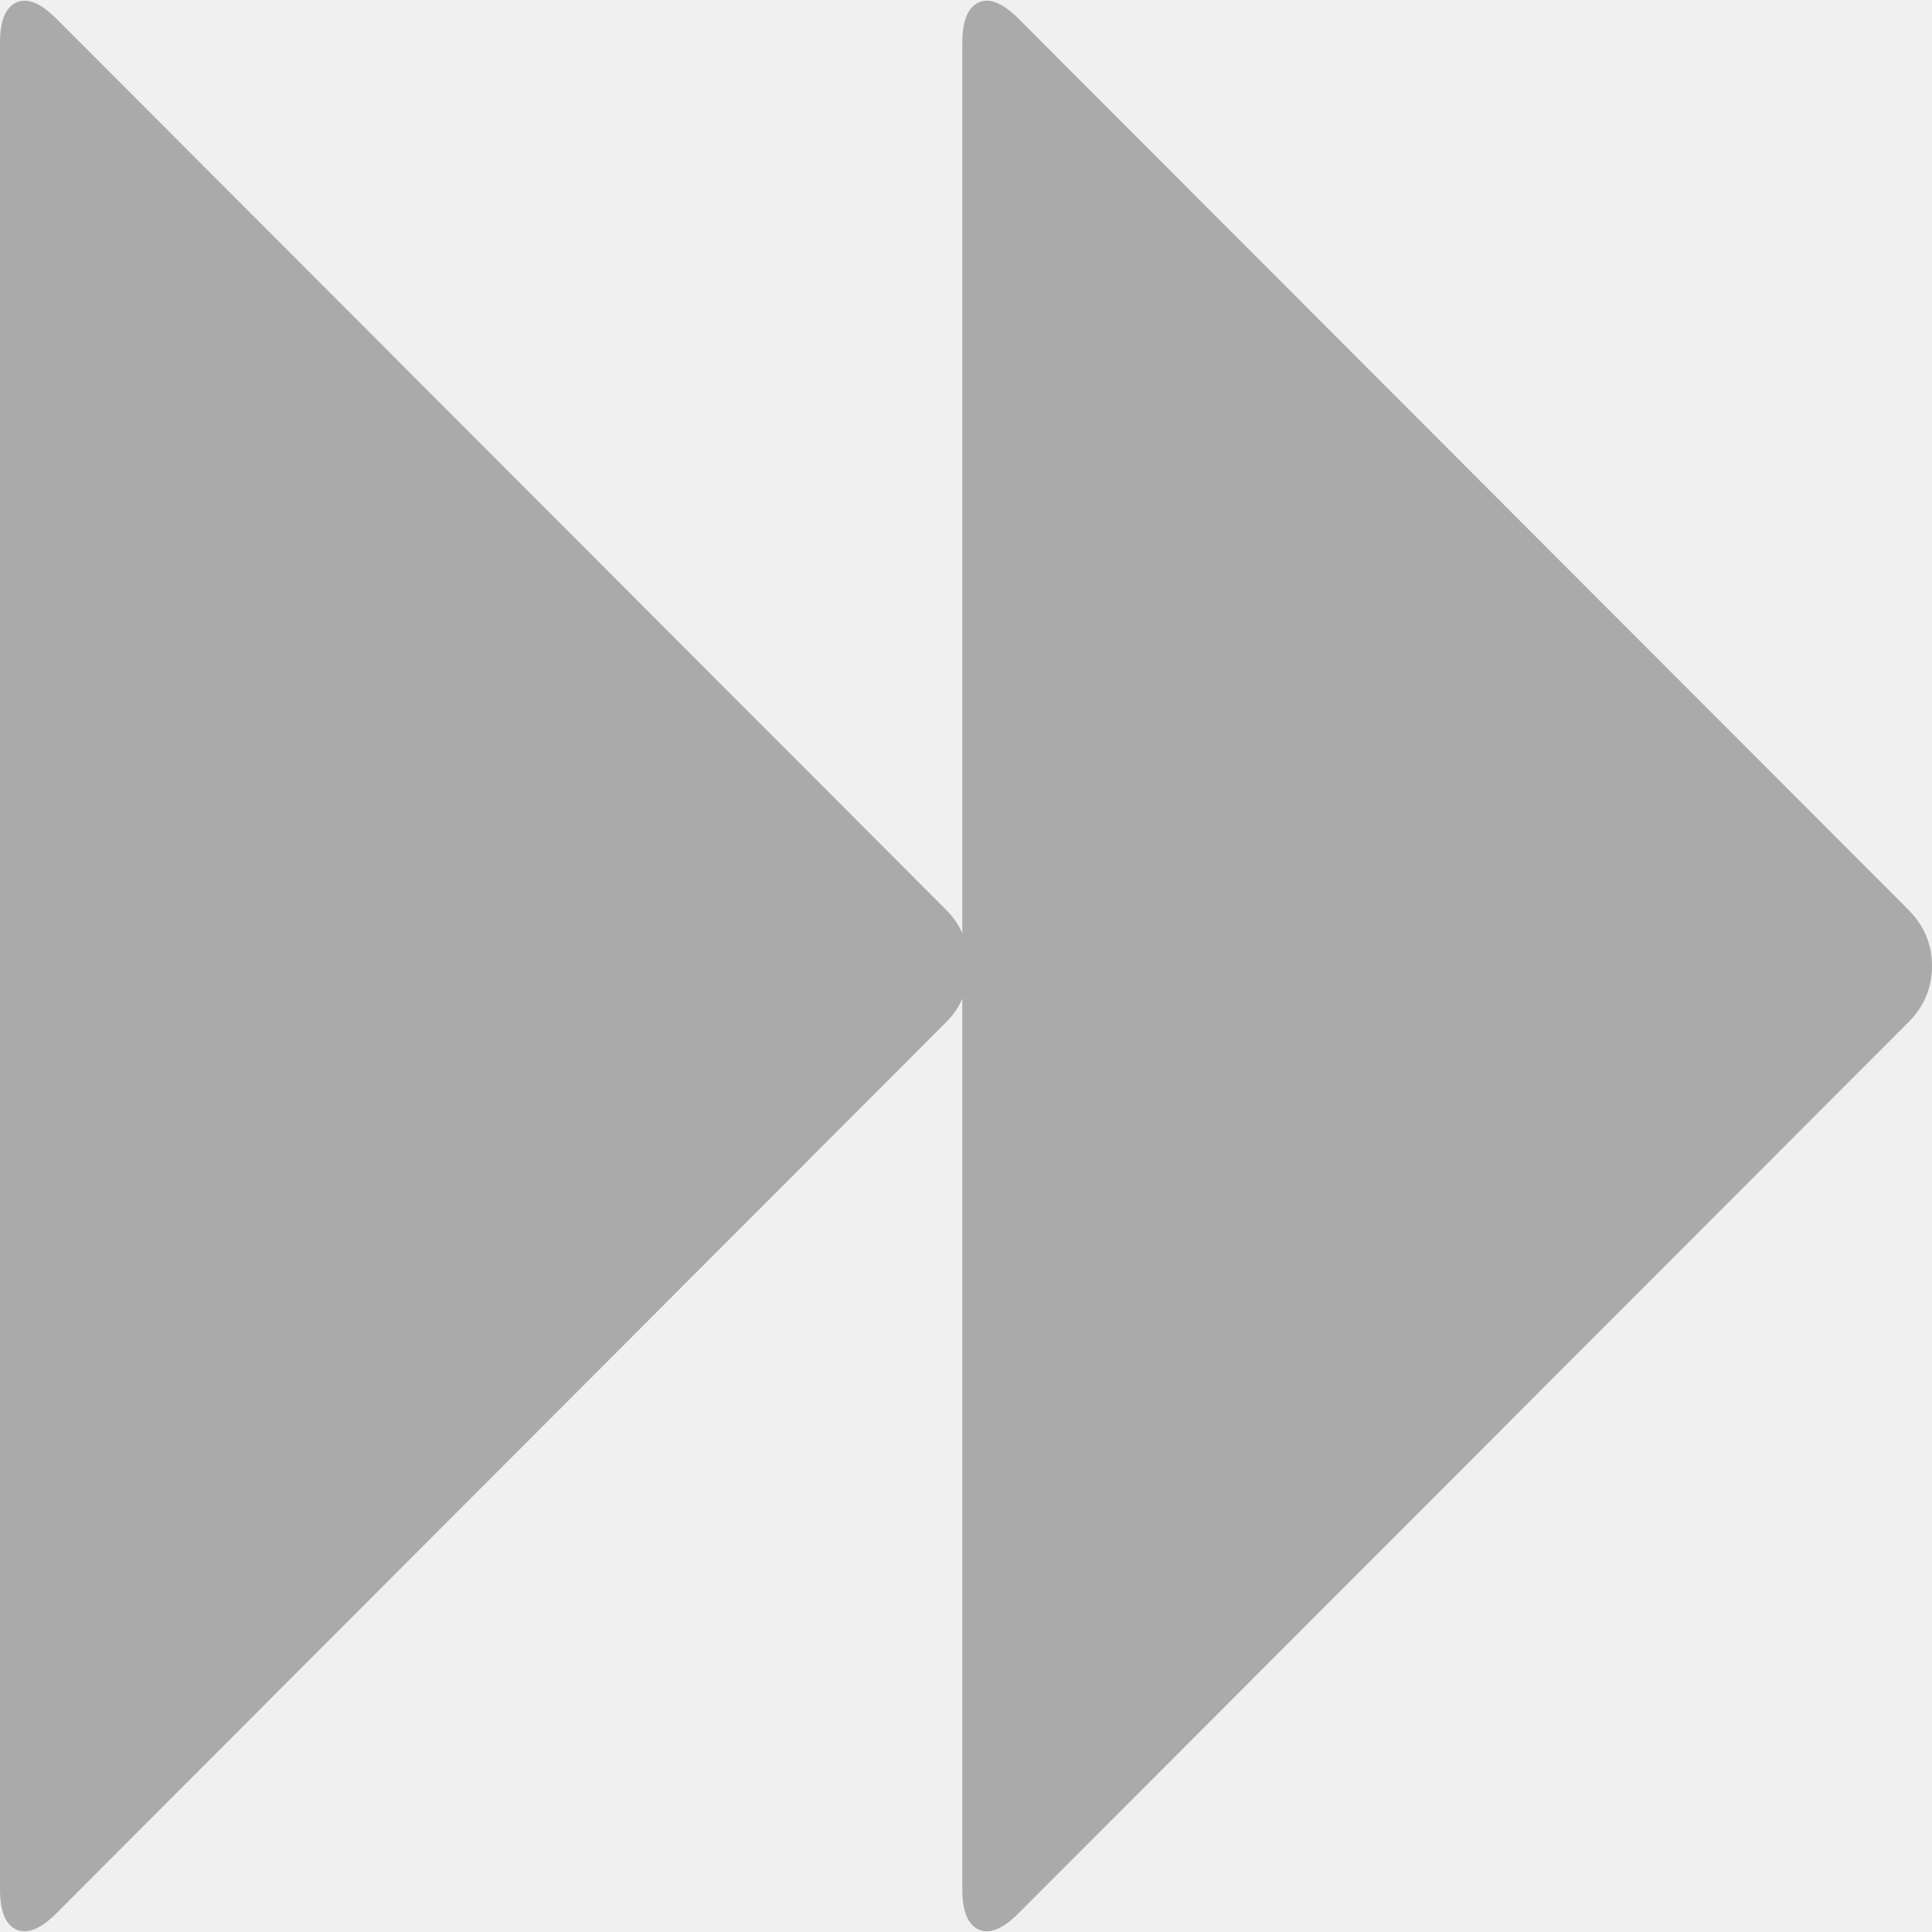
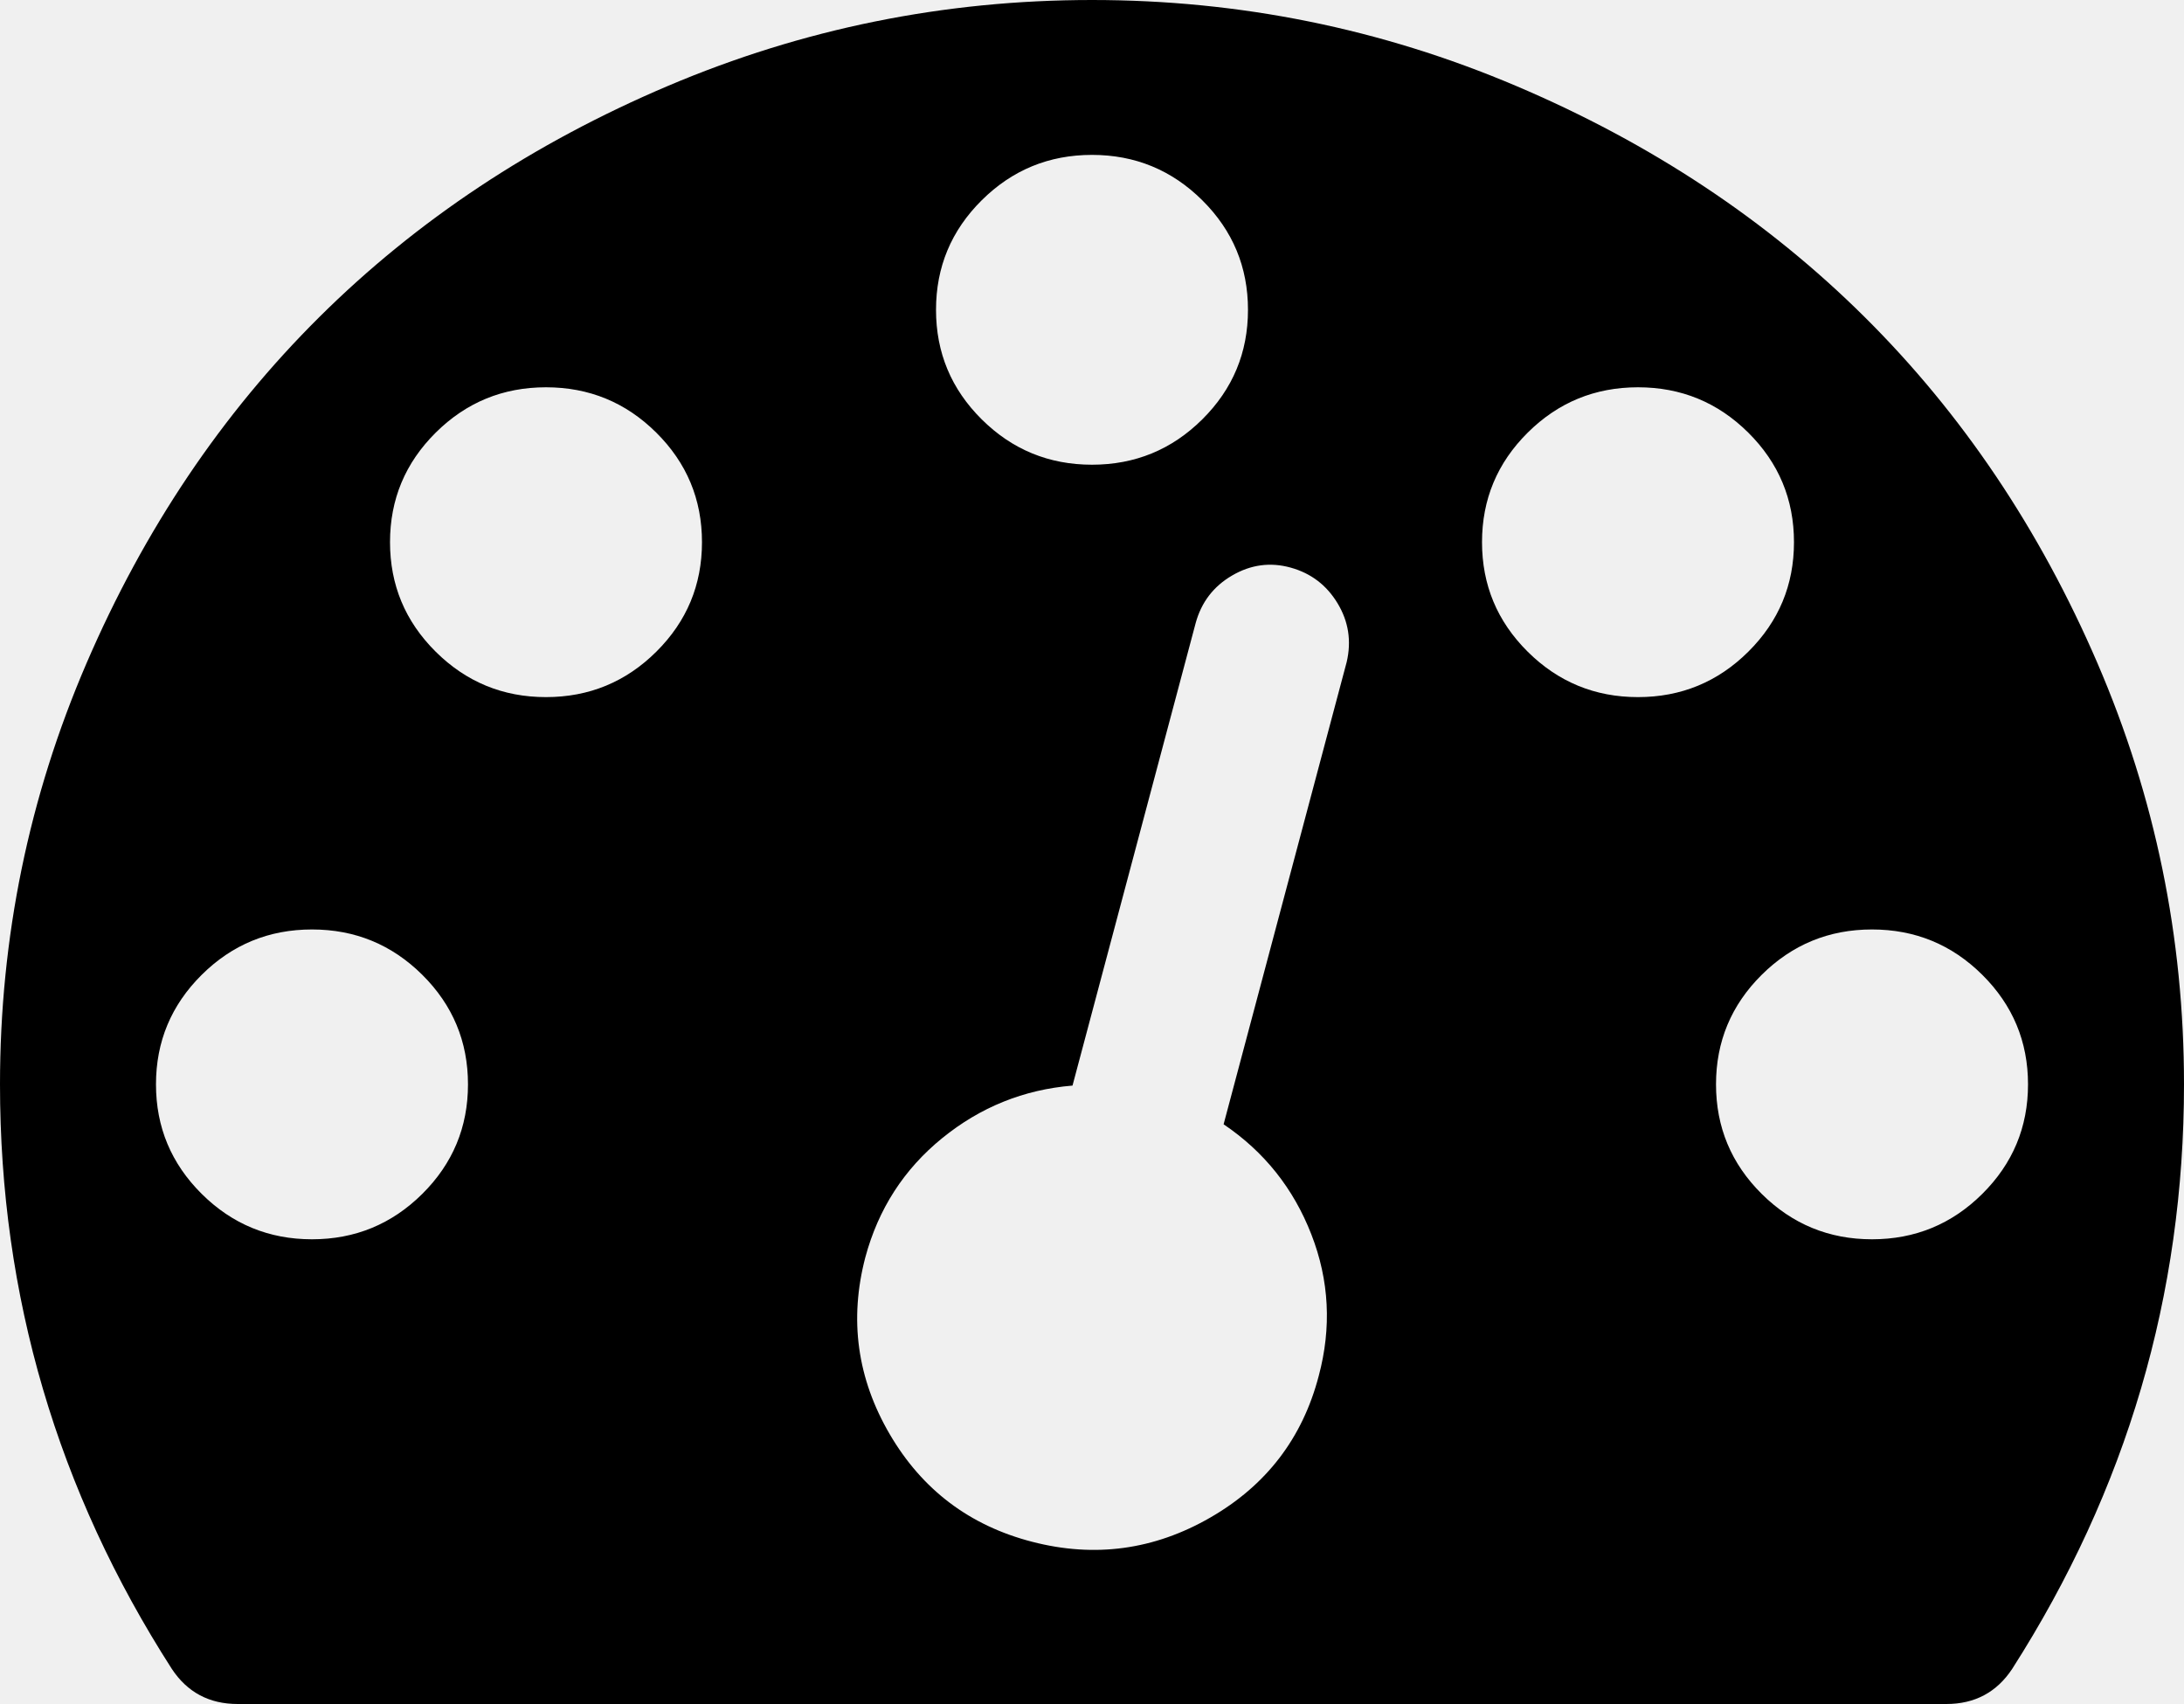
- <svg xmlns="http://www.w3.org/2000/svg" version="1.1" width="10px" height="10px">
+ <svg xmlns="http://www.w3.org/2000/svg" version="1.1" width="50px" height="39px">
  <defs>
    <pattern id="BGPattern" patternUnits="userSpaceOnUse" alignment="0 0" imageRepeat="None" />
-     <mask fill="white" id="Clip138">
-       <path d="M 4.896 5.292  L 0.292 9.903  C 0.21 9.985  0.141 10.013  0.084 9.987  C 0.028 9.961  0 9.892  0 9.779  L 0 0.221  C 0 0.108  0.028 0.039  0.084 0.013  C 0.141 -0.013  0.21 0.015  0.292 0.097  L 4.896 4.708  C 4.935 4.747  4.963 4.788  4.981 4.831  L 4.981 0.221  C 4.981 0.108  5.009 0.039  5.065 0.013  C 5.121 -0.013  5.19 0.015  5.272 0.097  L 9.877 4.708  C 9.959 4.79  10 4.887  10 5  C 10 5.113  9.959 5.21  9.877 5.292  L 5.272 9.903  C 5.19 9.985  5.121 10.013  5.065 9.987  C 5.009 9.961  4.981 9.892  4.981 9.779  L 4.981 5.169  C 4.963 5.212  4.935 5.253  4.896 5.292  Z " fill-rule="evenodd" />
+     <mask fill="white" id="Clip134">
+       <path d="M 9.668 27.325  C 10.366 26.632  10.714 25.797  10.714 24.818  C 10.714 23.839  10.366 23.004  9.668 22.311  C 8.97 21.619  8.129 21.273  7.143 21.273  C 6.157 21.273  5.315 21.619  4.618 22.311  C 3.92 23.004  3.571 23.839  3.571 24.818  C 3.571 25.797  3.92 26.632  4.618 27.325  C 5.315 28.017  6.157 28.364  7.143 28.364  C 8.129 28.364  8.97 28.017  9.668 27.325  Z M 15.025 14.916  C 15.723 14.223  16.071 13.388  16.071 12.409  C 16.071 11.43  15.723 10.595  15.025 9.902  C 14.328 9.21  13.486 8.864  12.5 8.864  C 11.514 8.864  10.672 9.21  9.975 9.902  C 9.277 10.595  8.929 11.43  8.929 12.409  C 8.929 13.388  9.277 14.223  9.975 14.916  C 10.672 15.608  11.514 15.955  12.5 15.955  C 13.486 15.955  14.328 15.608  15.025 14.916  Z M 30.022 28.253  C 29.613 27.2  28.943 26.36  28.013 25.732  L 30.831 15.151  C 30.943 14.671  30.873 14.223  30.622 13.808  C 30.371 13.392  30.013 13.12  29.548 12.991  C 29.083 12.862  28.637 12.922  28.209 13.171  C 27.781 13.42  27.502 13.785  27.372 14.265  L 24.554 24.846  C 23.438 24.938  22.442 25.34  21.568 26.051  C 20.694 26.762  20.108 27.671  19.81 28.779  C 19.438 30.201  19.624 31.549  20.368 32.823  C 21.112 34.097  22.201 34.919  23.633 35.288  C 25.065 35.658  26.423 35.473  27.706 34.734  C 28.99 33.996  29.818 32.915  30.19 31.494  C 30.487 30.386  30.432 29.305  30.022 28.253  Z M 45.382 27.325  C 46.08 26.632  46.429 25.797  46.429 24.818  C 46.429 23.839  46.08 23.004  45.382 22.311  C 44.685 21.619  43.843 21.273  42.857 21.273  C 41.871 21.273  41.03 21.619  40.332 22.311  C 39.634 23.004  39.286 23.839  39.286 24.818  C 39.286 25.797  39.634 26.632  40.332 27.325  C 41.03 28.017  41.871 28.364  42.857 28.364  C 43.843 28.364  44.685 28.017  45.382 27.325  Z M 27.525 9.598  C 28.223 8.905  28.571 8.07  28.571 7.091  C 28.571 6.112  28.223 5.277  27.525 4.584  C 26.828 3.892  25.986 3.545  25 3.545  C 24.014 3.545  23.172 3.892  22.475 4.584  C 21.777 5.277  21.429 6.112  21.429 7.091  C 21.429 8.07  21.777 8.905  22.475 9.598  C 23.172 10.29  24.014 10.636  25 10.636  C 25.986 10.636  26.828 10.29  27.525 9.598  Z M 40.025 14.916  C 40.723 14.223  41.071 13.388  41.071 12.409  C 41.071 11.43  40.723 10.595  40.025 9.902  C 39.328 9.21  38.486 8.864  37.5 8.864  C 36.514 8.864  35.672 9.21  34.975 9.902  C 34.277 10.595  33.929 11.43  33.929 12.409  C 33.929 13.388  34.277 14.223  34.975 14.916  C 35.672 15.608  36.514 15.955  37.5 15.955  C 38.486 15.955  39.328 15.608  40.025 14.916  Z M 48.019 15.179  C 49.34 18.244  50 21.457  50 24.818  C 50 29.638  48.689 34.097  46.066 38.197  C 45.712 38.732  45.21 39  44.559 39  L 5.441 39  C 4.79 39  4.288 38.732  3.934 38.197  C 1.311 34.116  0 29.656  0 24.818  C 0 21.457  0.66 18.244  1.981 15.179  C 3.302 12.114  5.078 9.473  7.31 7.257  C 9.542 5.041  12.202 3.278  15.29 1.967  C 18.378 0.656  21.615 0  25 0  C 28.385 0  31.622 0.656  34.71 1.967  C 37.798 3.278  40.458 5.041  42.69 7.257  C 44.922 9.473  46.698 12.114  48.019 15.179  Z " fill-rule="evenodd" />
    </mask>
  </defs>
-   <g transform="matrix(1 0 0 1 -122 -637 )">
-     <path d="M 4.896 5.292  L 0.292 9.903  C 0.21 9.985  0.141 10.013  0.084 9.987  C 0.028 9.961  0 9.892  0 9.779  L 0 0.221  C 0 0.108  0.028 0.039  0.084 0.013  C 0.141 -0.013  0.21 0.015  0.292 0.097  L 4.896 4.708  C 4.935 4.747  4.963 4.788  4.981 4.831  L 4.981 0.221  C 4.981 0.108  5.009 0.039  5.065 0.013  C 5.121 -0.013  5.19 0.015  5.272 0.097  L 9.877 4.708  C 9.959 4.79  10 4.887  10 5  C 10 5.113  9.959 5.21  9.877 5.292  L 5.272 9.903  C 5.19 9.985  5.121 10.013  5.065 9.987  C 5.009 9.961  4.981 9.892  4.981 9.779  L 4.981 5.169  C 4.963 5.212  4.935 5.253  4.896 5.292  Z " fill-rule="nonzero" fill="rgba(170, 170, 170, 1)" stroke="none" transform="matrix(1 0 0 1 122 637 )" class="fill" />
-     <path d="M 4.896 5.292  L 0.292 9.903  C 0.21 9.985  0.141 10.013  0.084 9.987  C 0.028 9.961  0 9.892  0 9.779  L 0 0.221  C 0 0.108  0.028 0.039  0.084 0.013  C 0.141 -0.013  0.21 0.015  0.292 0.097  L 4.896 4.708  C 4.935 4.747  4.963 4.788  4.981 4.831  L 4.981 0.221  C 4.981 0.108  5.009 0.039  5.065 0.013  C 5.121 -0.013  5.19 0.015  5.272 0.097  L 9.877 4.708  C 9.959 4.79  10 4.887  10 5  C 10 5.113  9.959 5.21  9.877 5.292  L 5.272 9.903  C 5.19 9.985  5.121 10.013  5.065 9.987  C 5.009 9.961  4.981 9.892  4.981 9.779  L 4.981 5.169  C 4.963 5.212  4.935 5.253  4.896 5.292  Z " stroke-width="0" stroke-dasharray="0" stroke="rgba(255, 255, 255, 0)" fill="none" transform="matrix(1 0 0 1 122 637 )" class="stroke" mask="url(#Clip138)" />
+   <g transform="matrix(1 0 0 1 -296 -419 )">
+     <path d="M 9.668 27.325  C 10.366 26.632  10.714 25.797  10.714 24.818  C 10.714 23.839  10.366 23.004  9.668 22.311  C 8.97 21.619  8.129 21.273  7.143 21.273  C 6.157 21.273  5.315 21.619  4.618 22.311  C 3.92 23.004  3.571 23.839  3.571 24.818  C 3.571 25.797  3.92 26.632  4.618 27.325  C 5.315 28.017  6.157 28.364  7.143 28.364  C 8.129 28.364  8.97 28.017  9.668 27.325  Z M 15.025 14.916  C 15.723 14.223  16.071 13.388  16.071 12.409  C 16.071 11.43  15.723 10.595  15.025 9.902  C 14.328 9.21  13.486 8.864  12.5 8.864  C 11.514 8.864  10.672 9.21  9.975 9.902  C 9.277 10.595  8.929 11.43  8.929 12.409  C 8.929 13.388  9.277 14.223  9.975 14.916  C 10.672 15.608  11.514 15.955  12.5 15.955  C 13.486 15.955  14.328 15.608  15.025 14.916  Z M 30.022 28.253  C 29.613 27.2  28.943 26.36  28.013 25.732  L 30.831 15.151  C 30.943 14.671  30.873 14.223  30.622 13.808  C 30.371 13.392  30.013 13.12  29.548 12.991  C 29.083 12.862  28.637 12.922  28.209 13.171  C 27.781 13.42  27.502 13.785  27.372 14.265  L 24.554 24.846  C 23.438 24.938  22.442 25.34  21.568 26.051  C 20.694 26.762  20.108 27.671  19.81 28.779  C 19.438 30.201  19.624 31.549  20.368 32.823  C 21.112 34.097  22.201 34.919  23.633 35.288  C 25.065 35.658  26.423 35.473  27.706 34.734  C 28.99 33.996  29.818 32.915  30.19 31.494  C 30.487 30.386  30.432 29.305  30.022 28.253  Z M 45.382 27.325  C 46.08 26.632  46.429 25.797  46.429 24.818  C 46.429 23.839  46.08 23.004  45.382 22.311  C 44.685 21.619  43.843 21.273  42.857 21.273  C 41.871 21.273  41.03 21.619  40.332 22.311  C 39.634 23.004  39.286 23.839  39.286 24.818  C 39.286 25.797  39.634 26.632  40.332 27.325  C 41.03 28.017  41.871 28.364  42.857 28.364  C 43.843 28.364  44.685 28.017  45.382 27.325  Z M 27.525 9.598  C 28.223 8.905  28.571 8.07  28.571 7.091  C 28.571 6.112  28.223 5.277  27.525 4.584  C 26.828 3.892  25.986 3.545  25 3.545  C 24.014 3.545  23.172 3.892  22.475 4.584  C 21.777 5.277  21.429 6.112  21.429 7.091  C 21.429 8.07  21.777 8.905  22.475 9.598  C 23.172 10.29  24.014 10.636  25 10.636  C 25.986 10.636  26.828 10.29  27.525 9.598  Z M 40.025 14.916  C 40.723 14.223  41.071 13.388  41.071 12.409  C 41.071 11.43  40.723 10.595  40.025 9.902  C 39.328 9.21  38.486 8.864  37.5 8.864  C 36.514 8.864  35.672 9.21  34.975 9.902  C 34.277 10.595  33.929 11.43  33.929 12.409  C 33.929 13.388  34.277 14.223  34.975 14.916  C 35.672 15.608  36.514 15.955  37.5 15.955  C 38.486 15.955  39.328 15.608  40.025 14.916  Z M 48.019 15.179  C 49.34 18.244  50 21.457  50 24.818  C 50 29.638  48.689 34.097  46.066 38.197  C 45.712 38.732  45.21 39  44.559 39  L 5.441 39  C 4.79 39  4.288 38.732  3.934 38.197  C 1.311 34.116  0 29.656  0 24.818  C 0 21.457  0.66 18.244  1.981 15.179  C 3.302 12.114  5.078 9.473  7.31 7.257  C 9.542 5.041  12.202 3.278  15.29 1.967  C 18.378 0.656  21.615 0  25 0  C 28.385 0  31.622 0.656  34.71 1.967  C 37.798 3.278  40.458 5.041  42.69 7.257  C 44.922 9.473  46.698 12.114  48.019 15.179  Z " fill-rule="nonzero" fill="rgba(0, 0, 0, 1)" stroke="none" transform="matrix(1 0 0 1 296 419 )" class="fill" />
+     <path d="M 9.668 27.325  C 10.366 26.632  10.714 25.797  10.714 24.818  C 10.714 23.839  10.366 23.004  9.668 22.311  C 8.97 21.619  8.129 21.273  7.143 21.273  C 6.157 21.273  5.315 21.619  4.618 22.311  C 3.92 23.004  3.571 23.839  3.571 24.818  C 3.571 25.797  3.92 26.632  4.618 27.325  C 5.315 28.017  6.157 28.364  7.143 28.364  C 8.129 28.364  8.97 28.017  9.668 27.325  Z " stroke-width="0" stroke-dasharray="0" stroke="rgba(255, 255, 255, 0)" fill="none" transform="matrix(1 0 0 1 296 419 )" class="stroke" mask="url(#Clip134)" />
+     <path d="M 15.025 14.916  C 15.723 14.223  16.071 13.388  16.071 12.409  C 16.071 11.43  15.723 10.595  15.025 9.902  C 14.328 9.21  13.486 8.864  12.5 8.864  C 11.514 8.864  10.672 9.21  9.975 9.902  C 9.277 10.595  8.929 11.43  8.929 12.409  C 8.929 13.388  9.277 14.223  9.975 14.916  C 10.672 15.608  11.514 15.955  12.5 15.955  C 13.486 15.955  14.328 15.608  15.025 14.916  Z " stroke-width="0" stroke-dasharray="0" stroke="rgba(255, 255, 255, 0)" fill="none" transform="matrix(1 0 0 1 296 419 )" class="stroke" mask="url(#Clip134)" />
+     <path d="M 30.022 28.253  C 29.613 27.2  28.943 26.36  28.013 25.732  L 30.831 15.151  C 30.943 14.671  30.873 14.223  30.622 13.808  C 30.371 13.392  30.013 13.12  29.548 12.991  C 29.083 12.862  28.637 12.922  28.209 13.171  C 27.781 13.42  27.502 13.785  27.372 14.265  L 24.554 24.846  C 23.438 24.938  22.442 25.34  21.568 26.051  C 20.694 26.762  20.108 27.671  19.81 28.779  C 19.438 30.201  19.624 31.549  20.368 32.823  C 21.112 34.097  22.201 34.919  23.633 35.288  C 25.065 35.658  26.423 35.473  27.706 34.734  C 28.99 33.996  29.818 32.915  30.19 31.494  C 30.487 30.386  30.432 29.305  30.022 28.253  Z " stroke-width="0" stroke-dasharray="0" stroke="rgba(255, 255, 255, 0)" fill="none" transform="matrix(1 0 0 1 296 419 )" class="stroke" mask="url(#Clip134)" />
+     <path d="M 45.382 27.325  C 46.08 26.632  46.429 25.797  46.429 24.818  C 46.429 23.839  46.08 23.004  45.382 22.311  C 44.685 21.619  43.843 21.273  42.857 21.273  C 41.871 21.273  41.03 21.619  40.332 22.311  C 39.634 23.004  39.286 23.839  39.286 24.818  C 39.286 25.797  39.634 26.632  40.332 27.325  C 41.03 28.017  41.871 28.364  42.857 28.364  C 43.843 28.364  44.685 28.017  45.382 27.325  Z " stroke-width="0" stroke-dasharray="0" stroke="rgba(255, 255, 255, 0)" fill="none" transform="matrix(1 0 0 1 296 419 )" class="stroke" mask="url(#Clip134)" />
+     <path d="M 27.525 9.598  C 28.223 8.905  28.571 8.07  28.571 7.091  C 28.571 6.112  28.223 5.277  27.525 4.584  C 26.828 3.892  25.986 3.545  25 3.545  C 24.014 3.545  23.172 3.892  22.475 4.584  C 21.777 5.277  21.429 6.112  21.429 7.091  C 21.429 8.07  21.777 8.905  22.475 9.598  C 23.172 10.29  24.014 10.636  25 10.636  C 25.986 10.636  26.828 10.29  27.525 9.598  Z " stroke-width="0" stroke-dasharray="0" stroke="rgba(255, 255, 255, 0)" fill="none" transform="matrix(1 0 0 1 296 419 )" class="stroke" mask="url(#Clip134)" />
+     <path d="M 40.025 14.916  C 40.723 14.223  41.071 13.388  41.071 12.409  C 41.071 11.43  40.723 10.595  40.025 9.902  C 39.328 9.21  38.486 8.864  37.5 8.864  C 36.514 8.864  35.672 9.21  34.975 9.902  C 34.277 10.595  33.929 11.43  33.929 12.409  C 33.929 13.388  34.277 14.223  34.975 14.916  C 35.672 15.608  36.514 15.955  37.5 15.955  C 38.486 15.955  39.328 15.608  40.025 14.916  Z " stroke-width="0" stroke-dasharray="0" stroke="rgba(255, 255, 255, 0)" fill="none" transform="matrix(1 0 0 1 296 419 )" class="stroke" mask="url(#Clip134)" />
+     <path d="M 48.019 15.179  C 49.34 18.244  50 21.457  50 24.818  C 50 29.638  48.689 34.097  46.066 38.197  C 45.712 38.732  45.21 39  44.559 39  L 5.441 39  C 4.79 39  4.288 38.732  3.934 38.197  C 1.311 34.116  0 29.656  0 24.818  C 0 21.457  0.66 18.244  1.981 15.179  C 3.302 12.114  5.078 9.473  7.31 7.257  C 9.542 5.041  12.202 3.278  15.29 1.967  C 18.378 0.656  21.615 0  25 0  C 28.385 0  31.622 0.656  34.71 1.967  C 37.798 3.278  40.458 5.041  42.69 7.257  C 44.922 9.473  46.698 12.114  48.019 15.179  Z " stroke-width="0" stroke-dasharray="0" stroke="rgba(255, 255, 255, 0)" fill="none" transform="matrix(1 0 0 1 296 419 )" class="stroke" mask="url(#Clip134)" />
  </g>
</svg>
